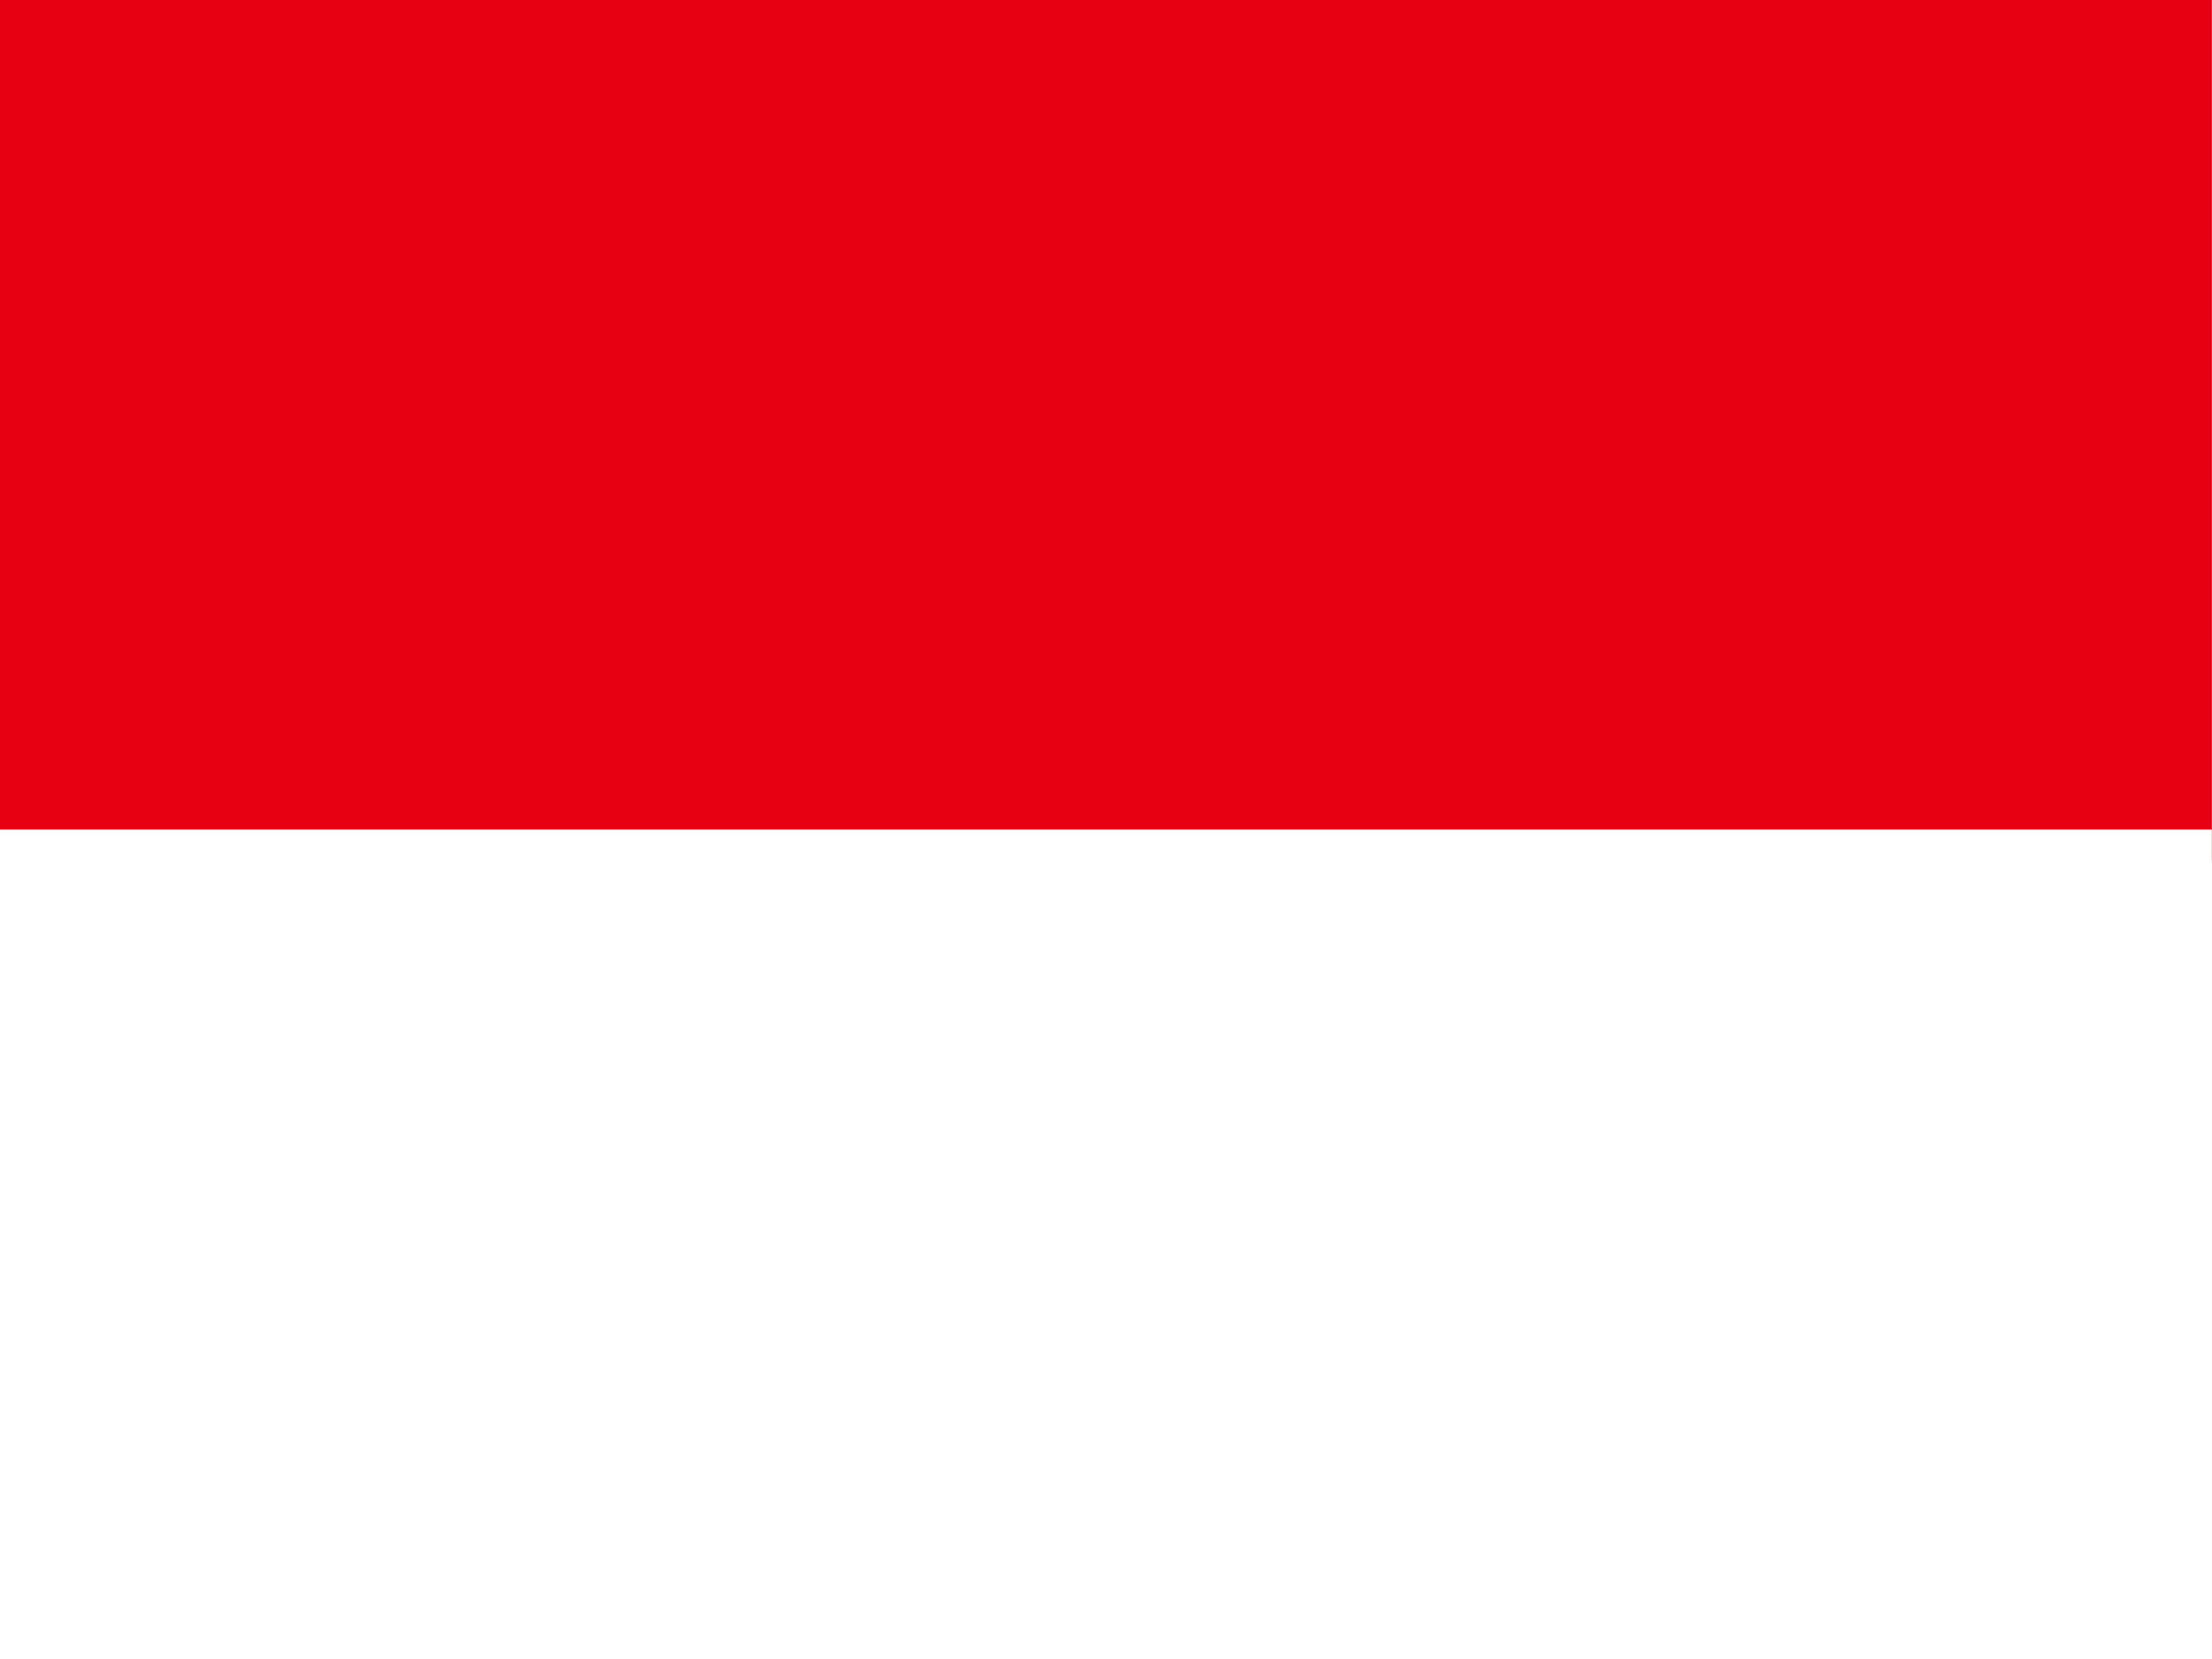
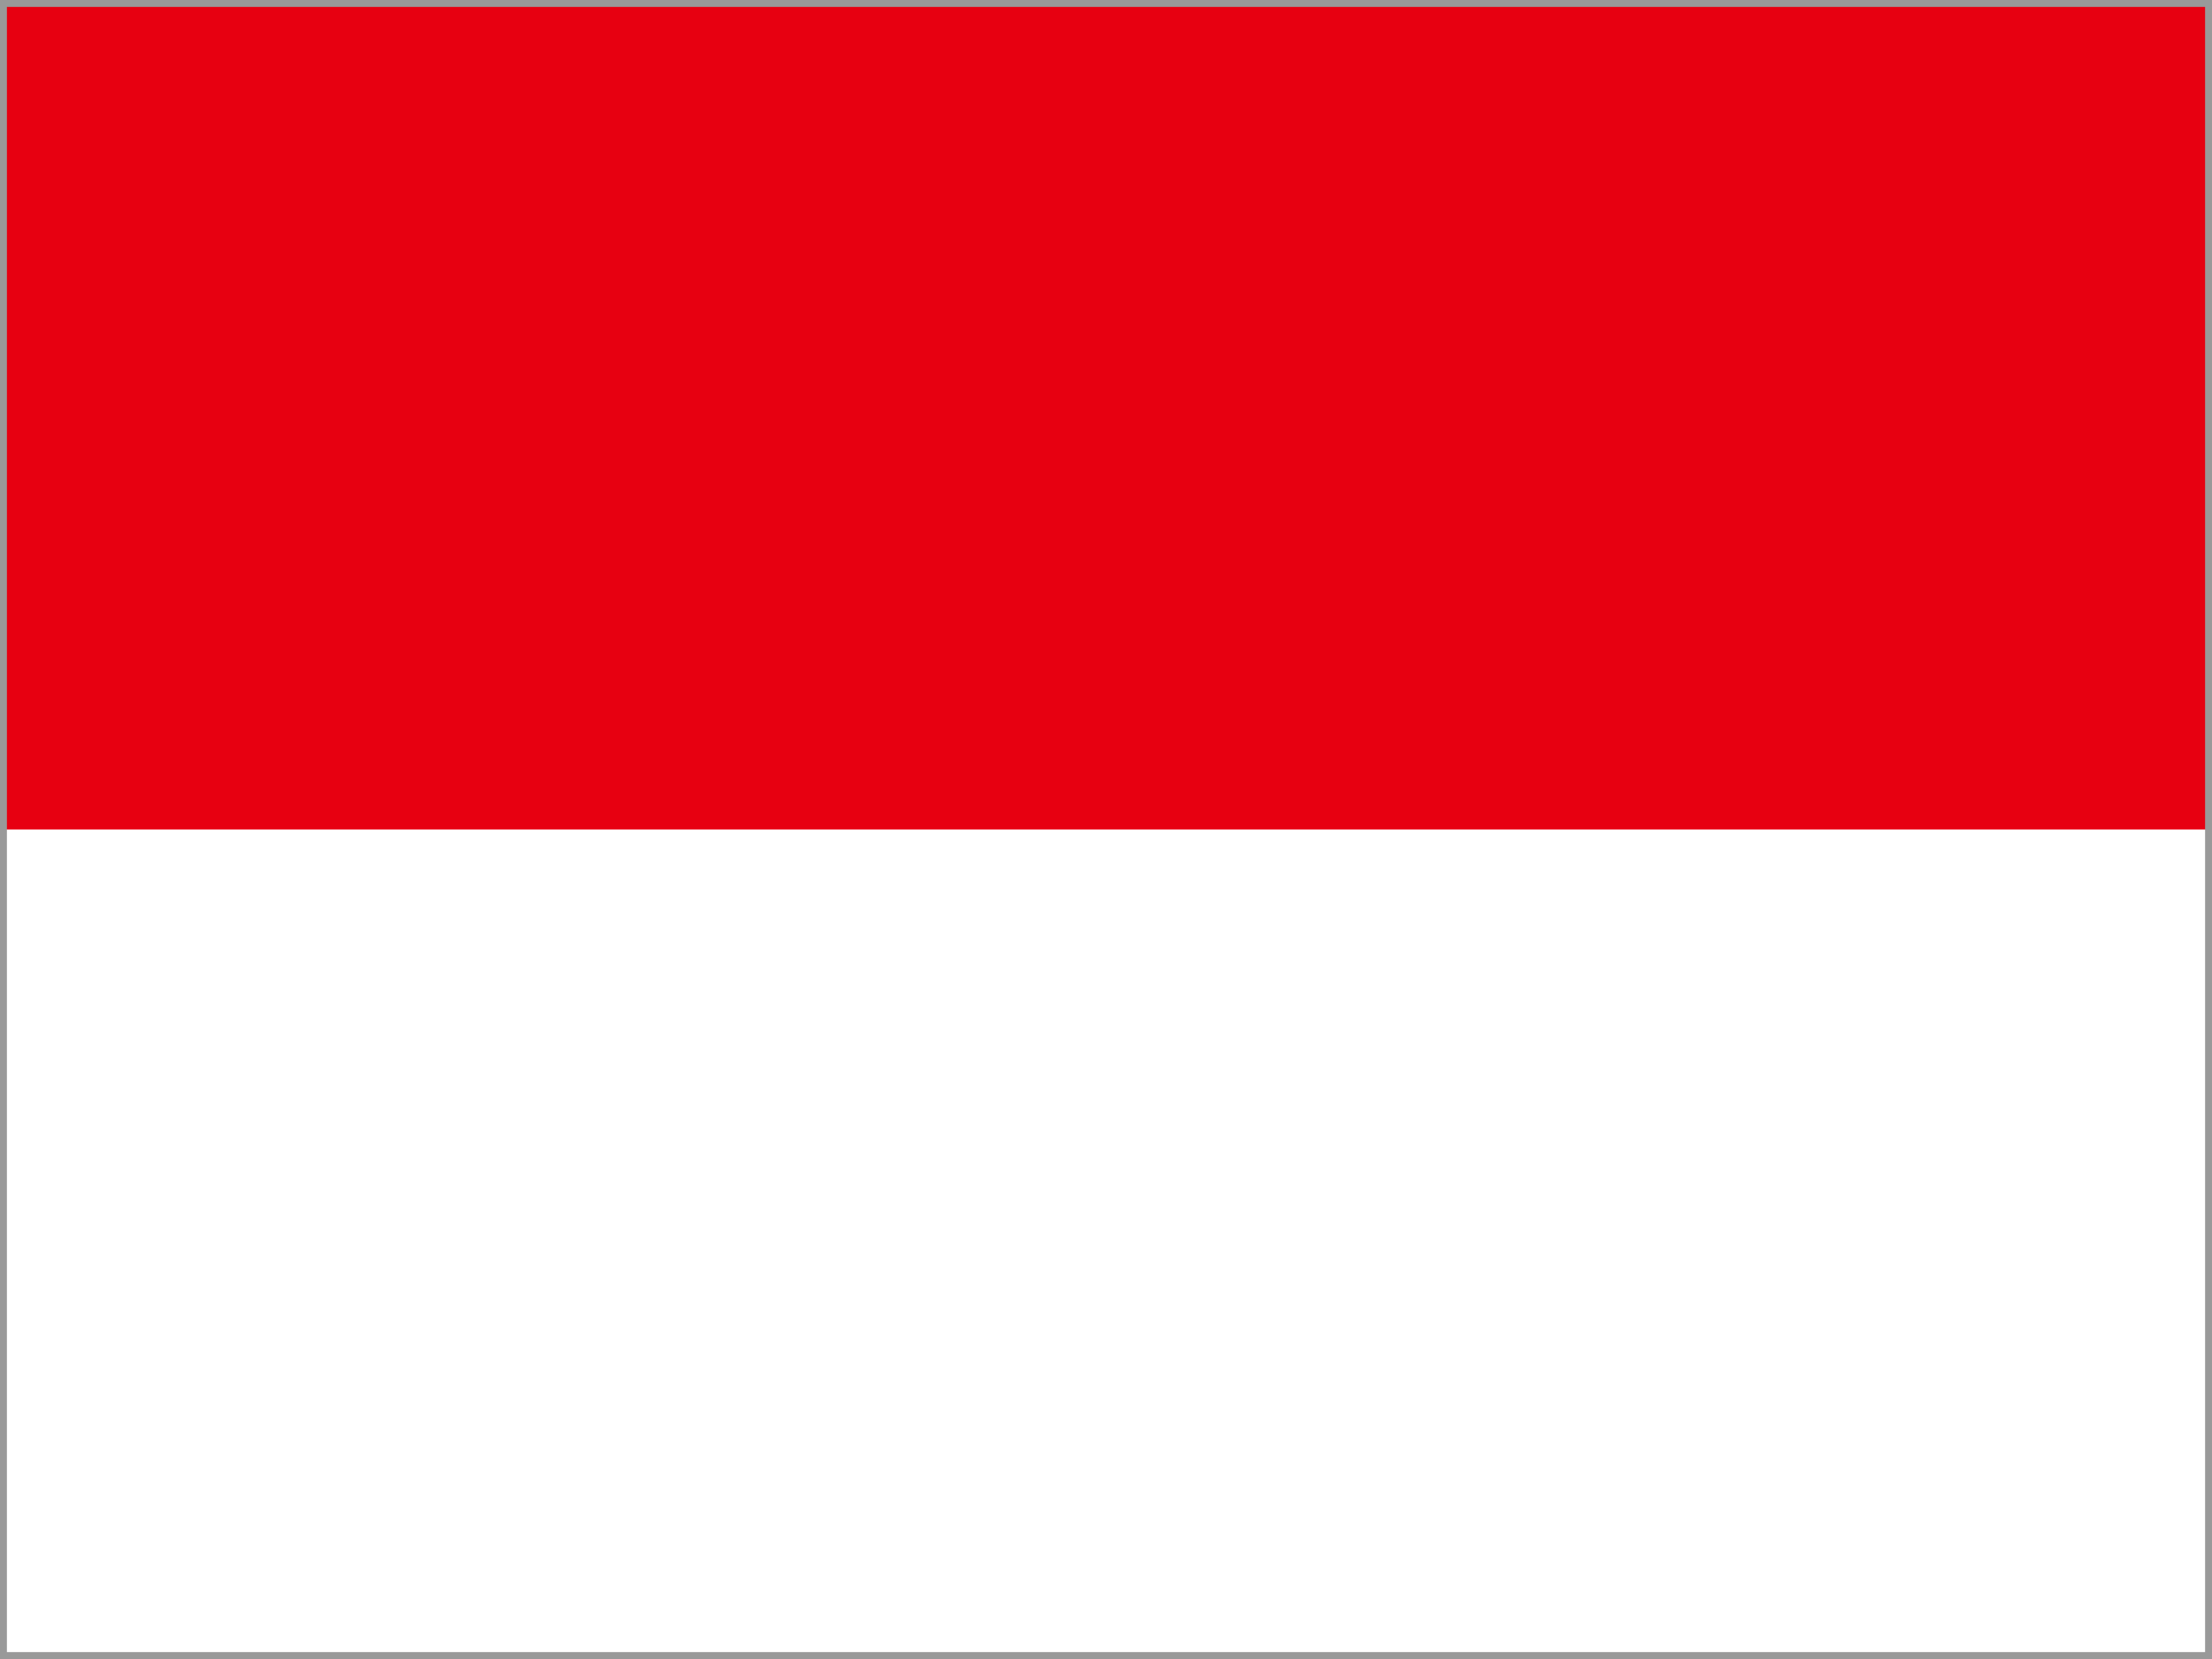
- <svg xmlns="http://www.w3.org/2000/svg" height="480" width="640" version="1" viewBox="0 0 640 480">
-   <g fill-rule="evenodd" stroke-width="1pt">
-     <path fill="#e70011" d="M0 0h639.958v248.947H0z" />
-     <path fill="#fff" d="M0 240h639.958v240H0z" />
+ <svg xmlns="http://www.w3.org/2000/svg" xmlns:xlink="http://www.w3.org/1999/xlink" width="640" height="480" viewBox="0 0 640 480">
+   <defs>
+     <rect id="a" width="640" height="480" />
+     <mask id="b" width="640" height="480" x="0" y="0" fill="white">
+       <use xlink:href="#a" />
+     </mask>
+   </defs>
+   <g fill="none" fill-rule="evenodd">
+     <polygon fill="#E70011" fill-rule="nonzero" points="0 0 639.958 0 639.958 248.947 0 248.947" />
+     <polygon fill="#FFFFFF" fill-rule="nonzero" points="0 240 639.958 240 639.958 480 0 480" />
+     <use stroke="#999999" stroke-width="4" mask="url(#b)" xlink:href="#a" />
  </g>
</svg>
